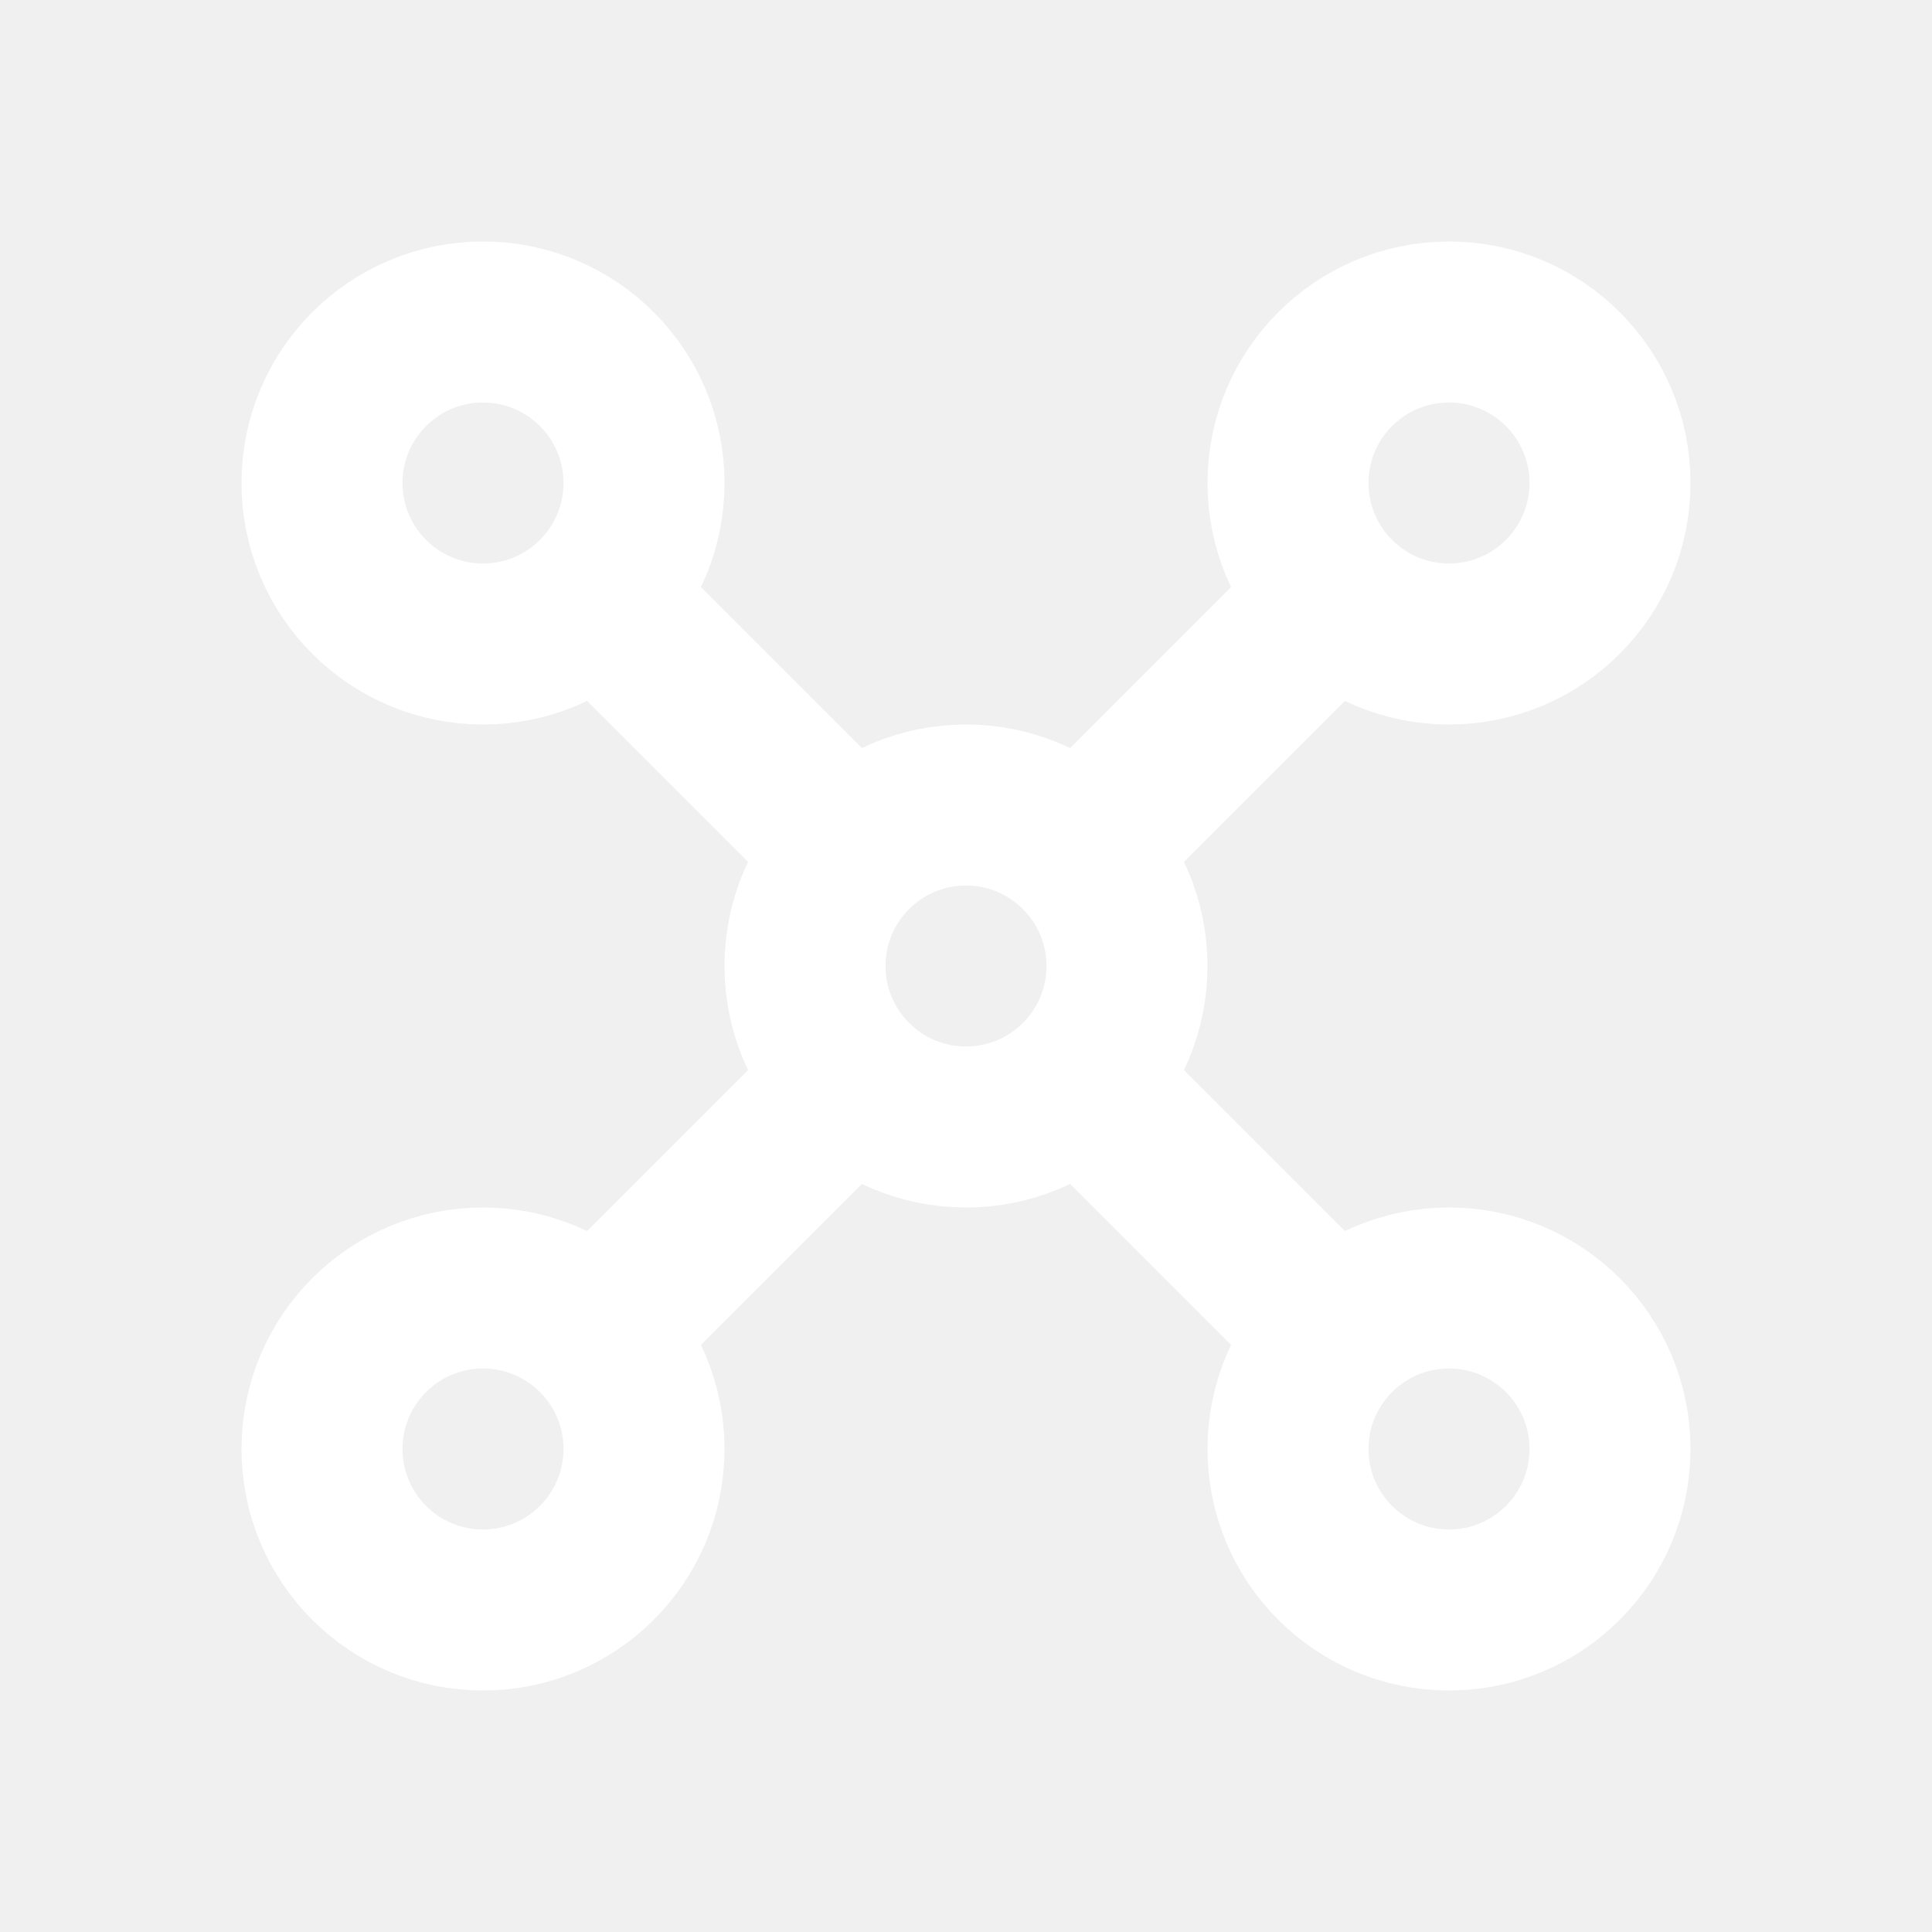
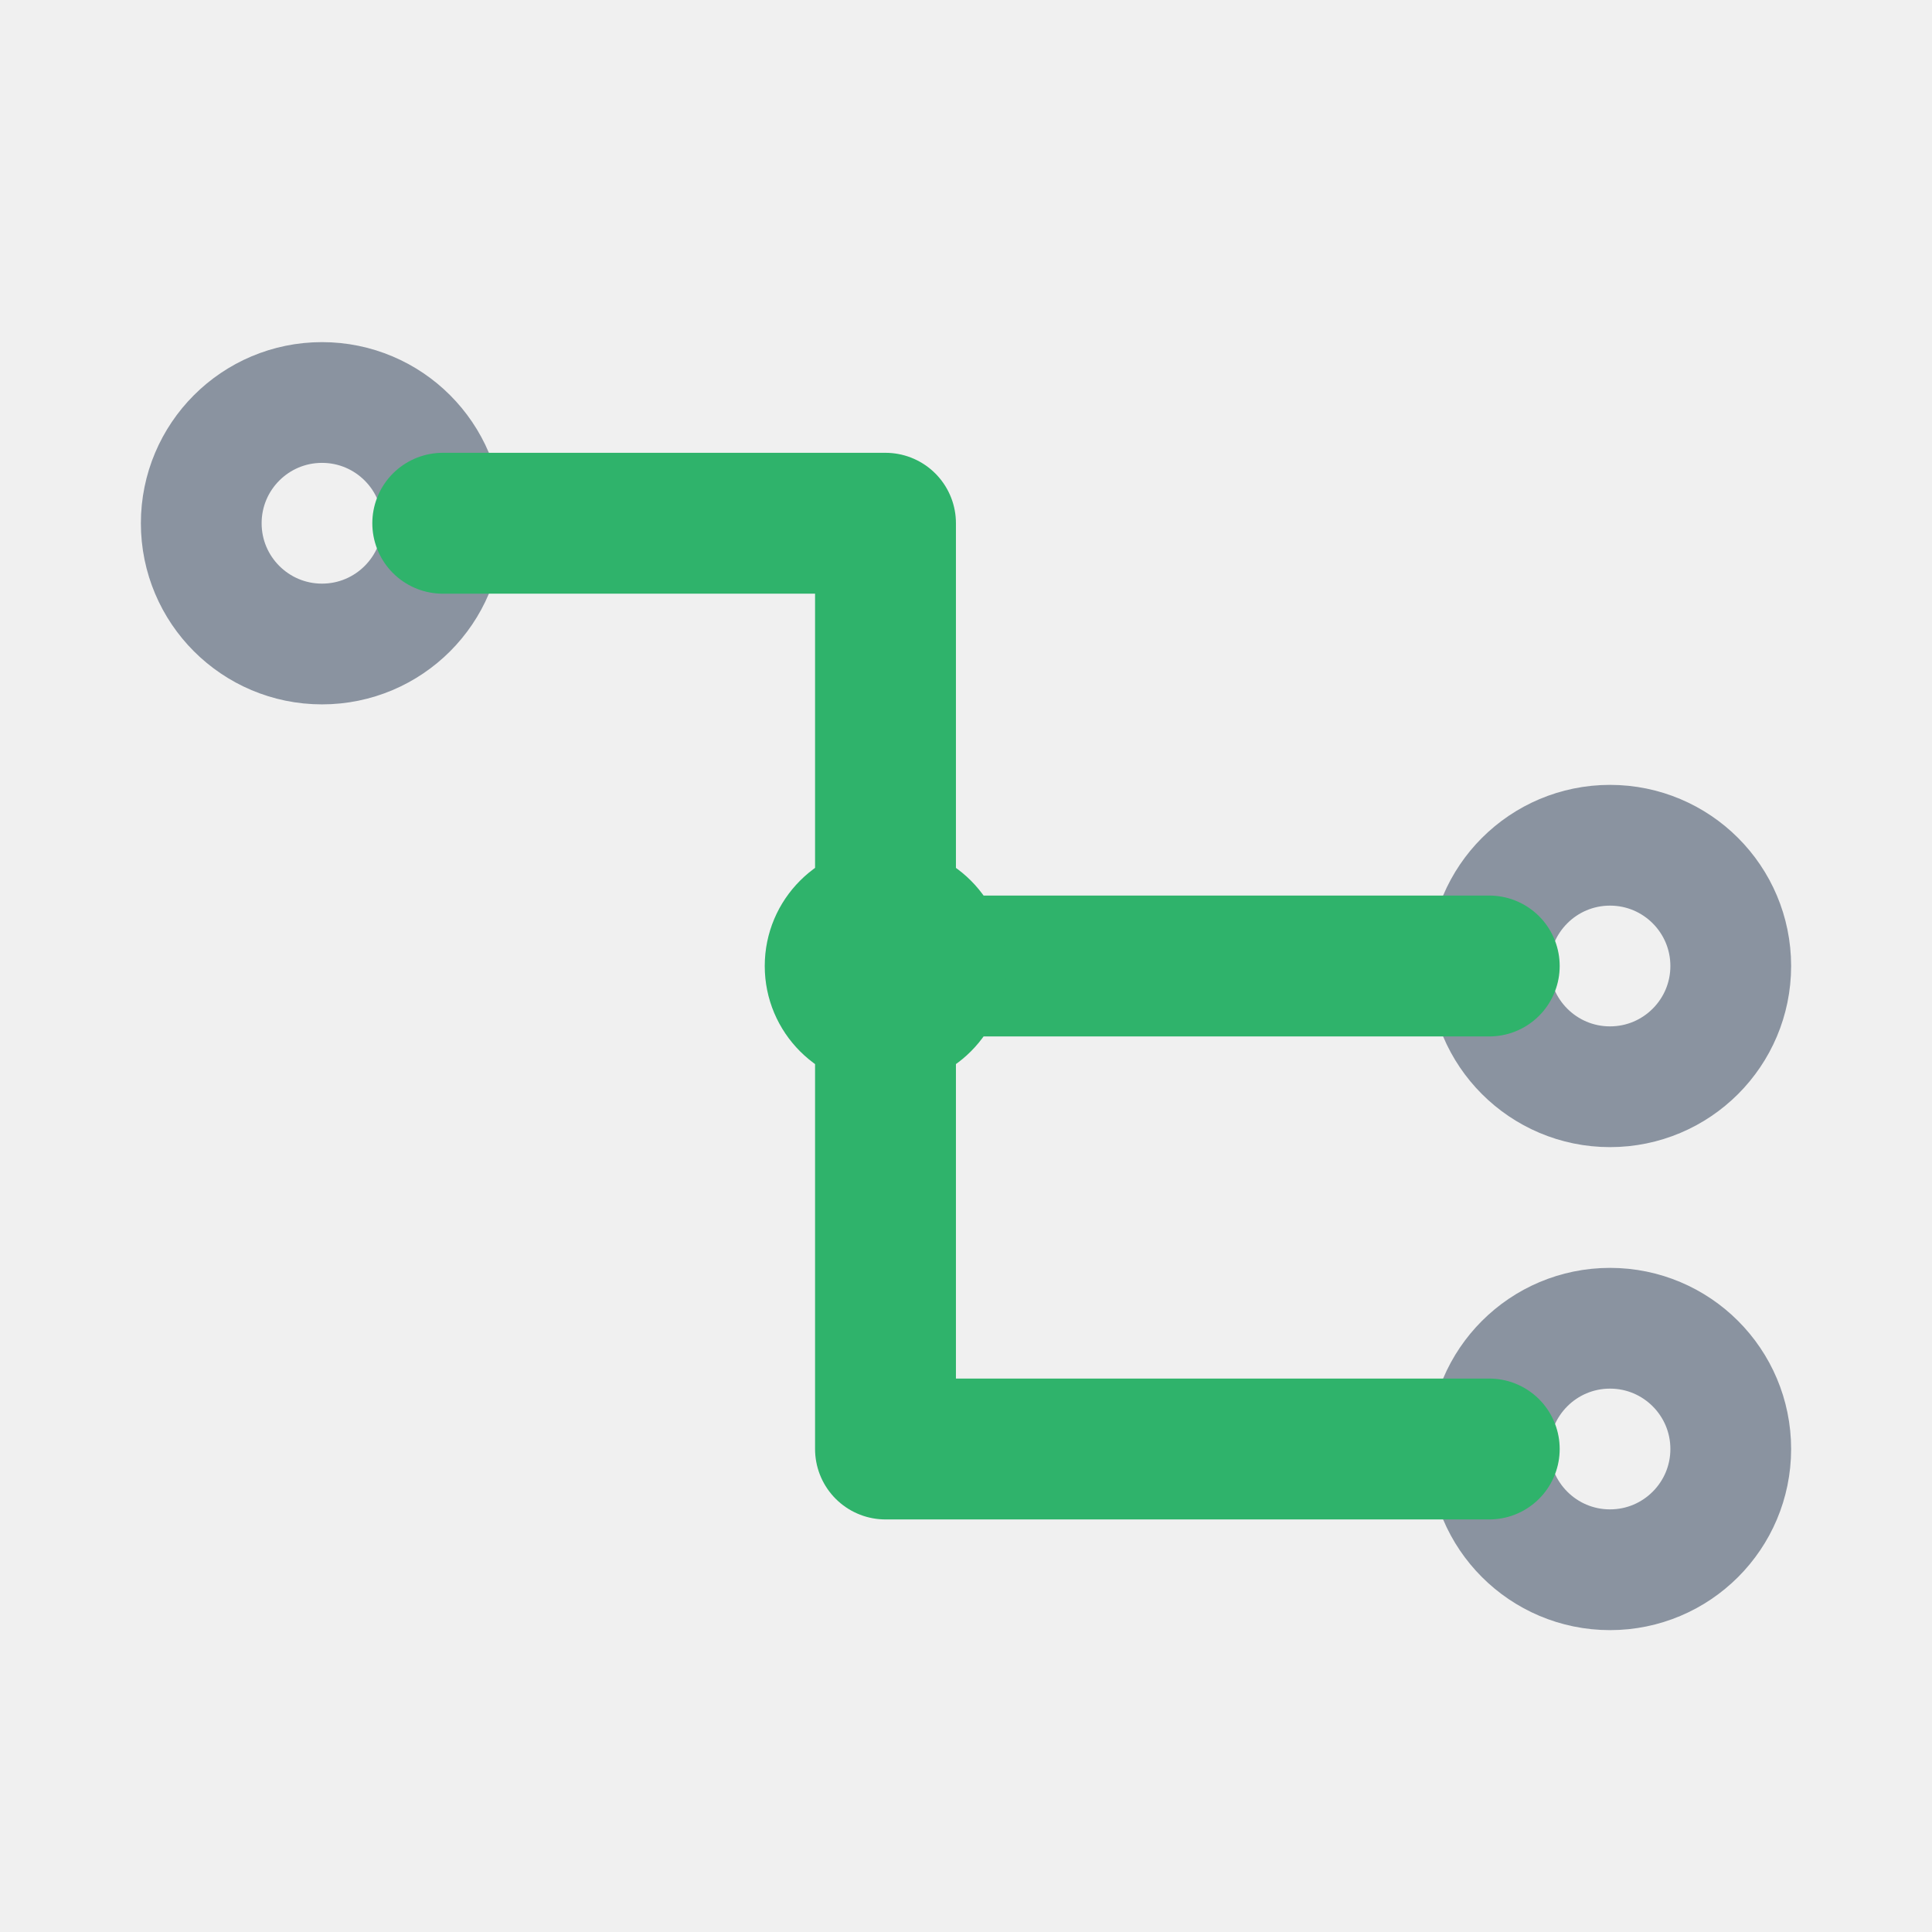
- <svg xmlns="http://www.w3.org/2000/svg" width="24" height="24" viewBox="0 0 24 24" fill="none" stroke="#fff" stroke-width="2" stroke-linecap="round" stroke-linejoin="round">
-   <path stroke="none" d="M0 0h24v24H0z" fill="none" />
-   <path d="M8 18a2 2 0 1 0 -4 0a2 2 0 0 0 4 0" />
-   <path d="M20 6a2 2 0 1 0 -4 0a2 2 0 0 0 4 0" />
-   <path d="M8 6a2 2 0 1 0 -4 0a2 2 0 0 0 4 0" />
-   <path d="M20 18a2 2 0 1 0 -4 0a2 2 0 0 0 4 0" />
-   <path d="M14 12a2 2 0 1 0 -4 0a2 2 0 0 0 4 0" />
-   <path d="M7.5 7.5l3 3" />
-   <path d="M7.5 16.5l3 -3" />
-   <path d="M13.5 13.5l3 3" />
-   <path d="M16.5 7.5l-3 3" />
+ <svg xmlns="http://www.w3.org/2000/svg" viewBox="0 0 24 24" fill="none" stroke-linecap="round" stroke-linejoin="round" stroke-width="1.5">
+   <path d="M5.5 6.5A1.5 1.5 0 1 1 2.5 6.5A1.5 1.5 0 1 1 5.5 6.5ZM21.5 12A1.5 1.5 0 1 1 18.5 12A1.5 1.5 0 1 1 21.5 12ZM21.5 18A1.5 1.5 0 1 1 18.5 18A1.5 1.5 0 1 1 21.5 18Z" stroke="#8a93a0" />
+   <path d="M5.5 6.5H11V18H18.5M11 12H18.5" stroke="#2fb36b" stroke-width="1.75" />
+   <circle cx="11" cy="12" r="1.5" fill="#2fb36b" stroke="none" />
</svg>
